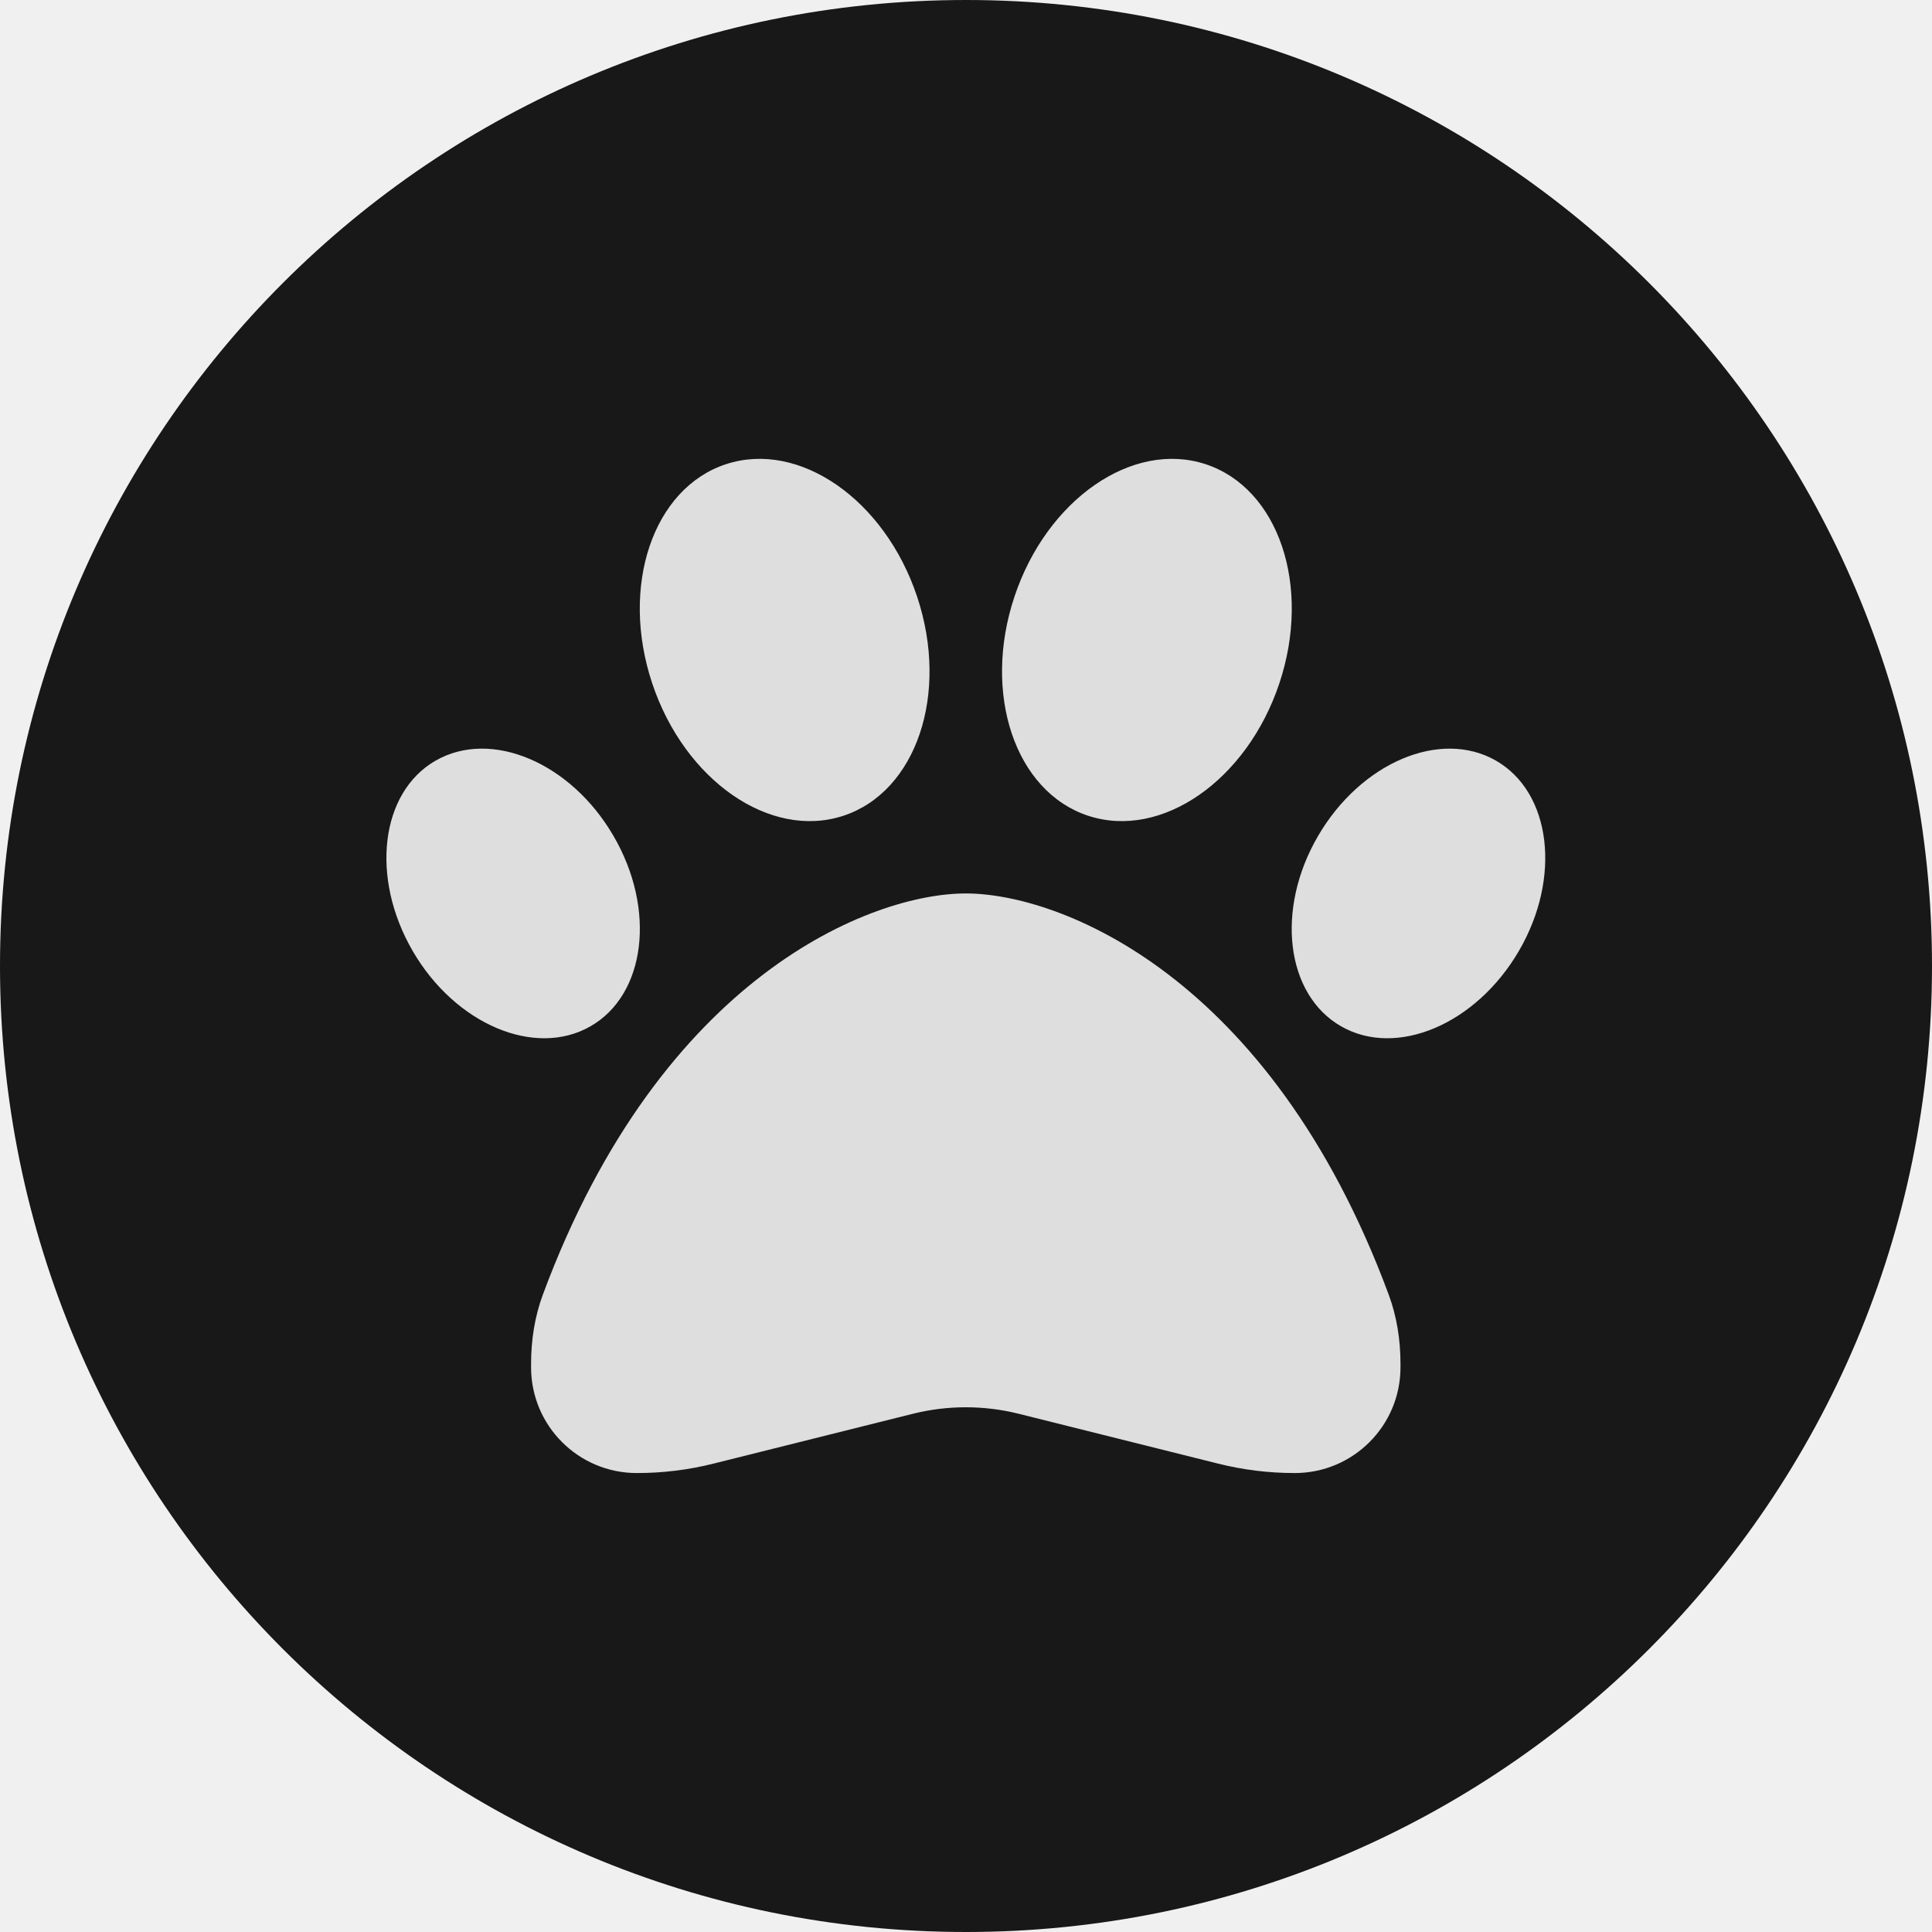
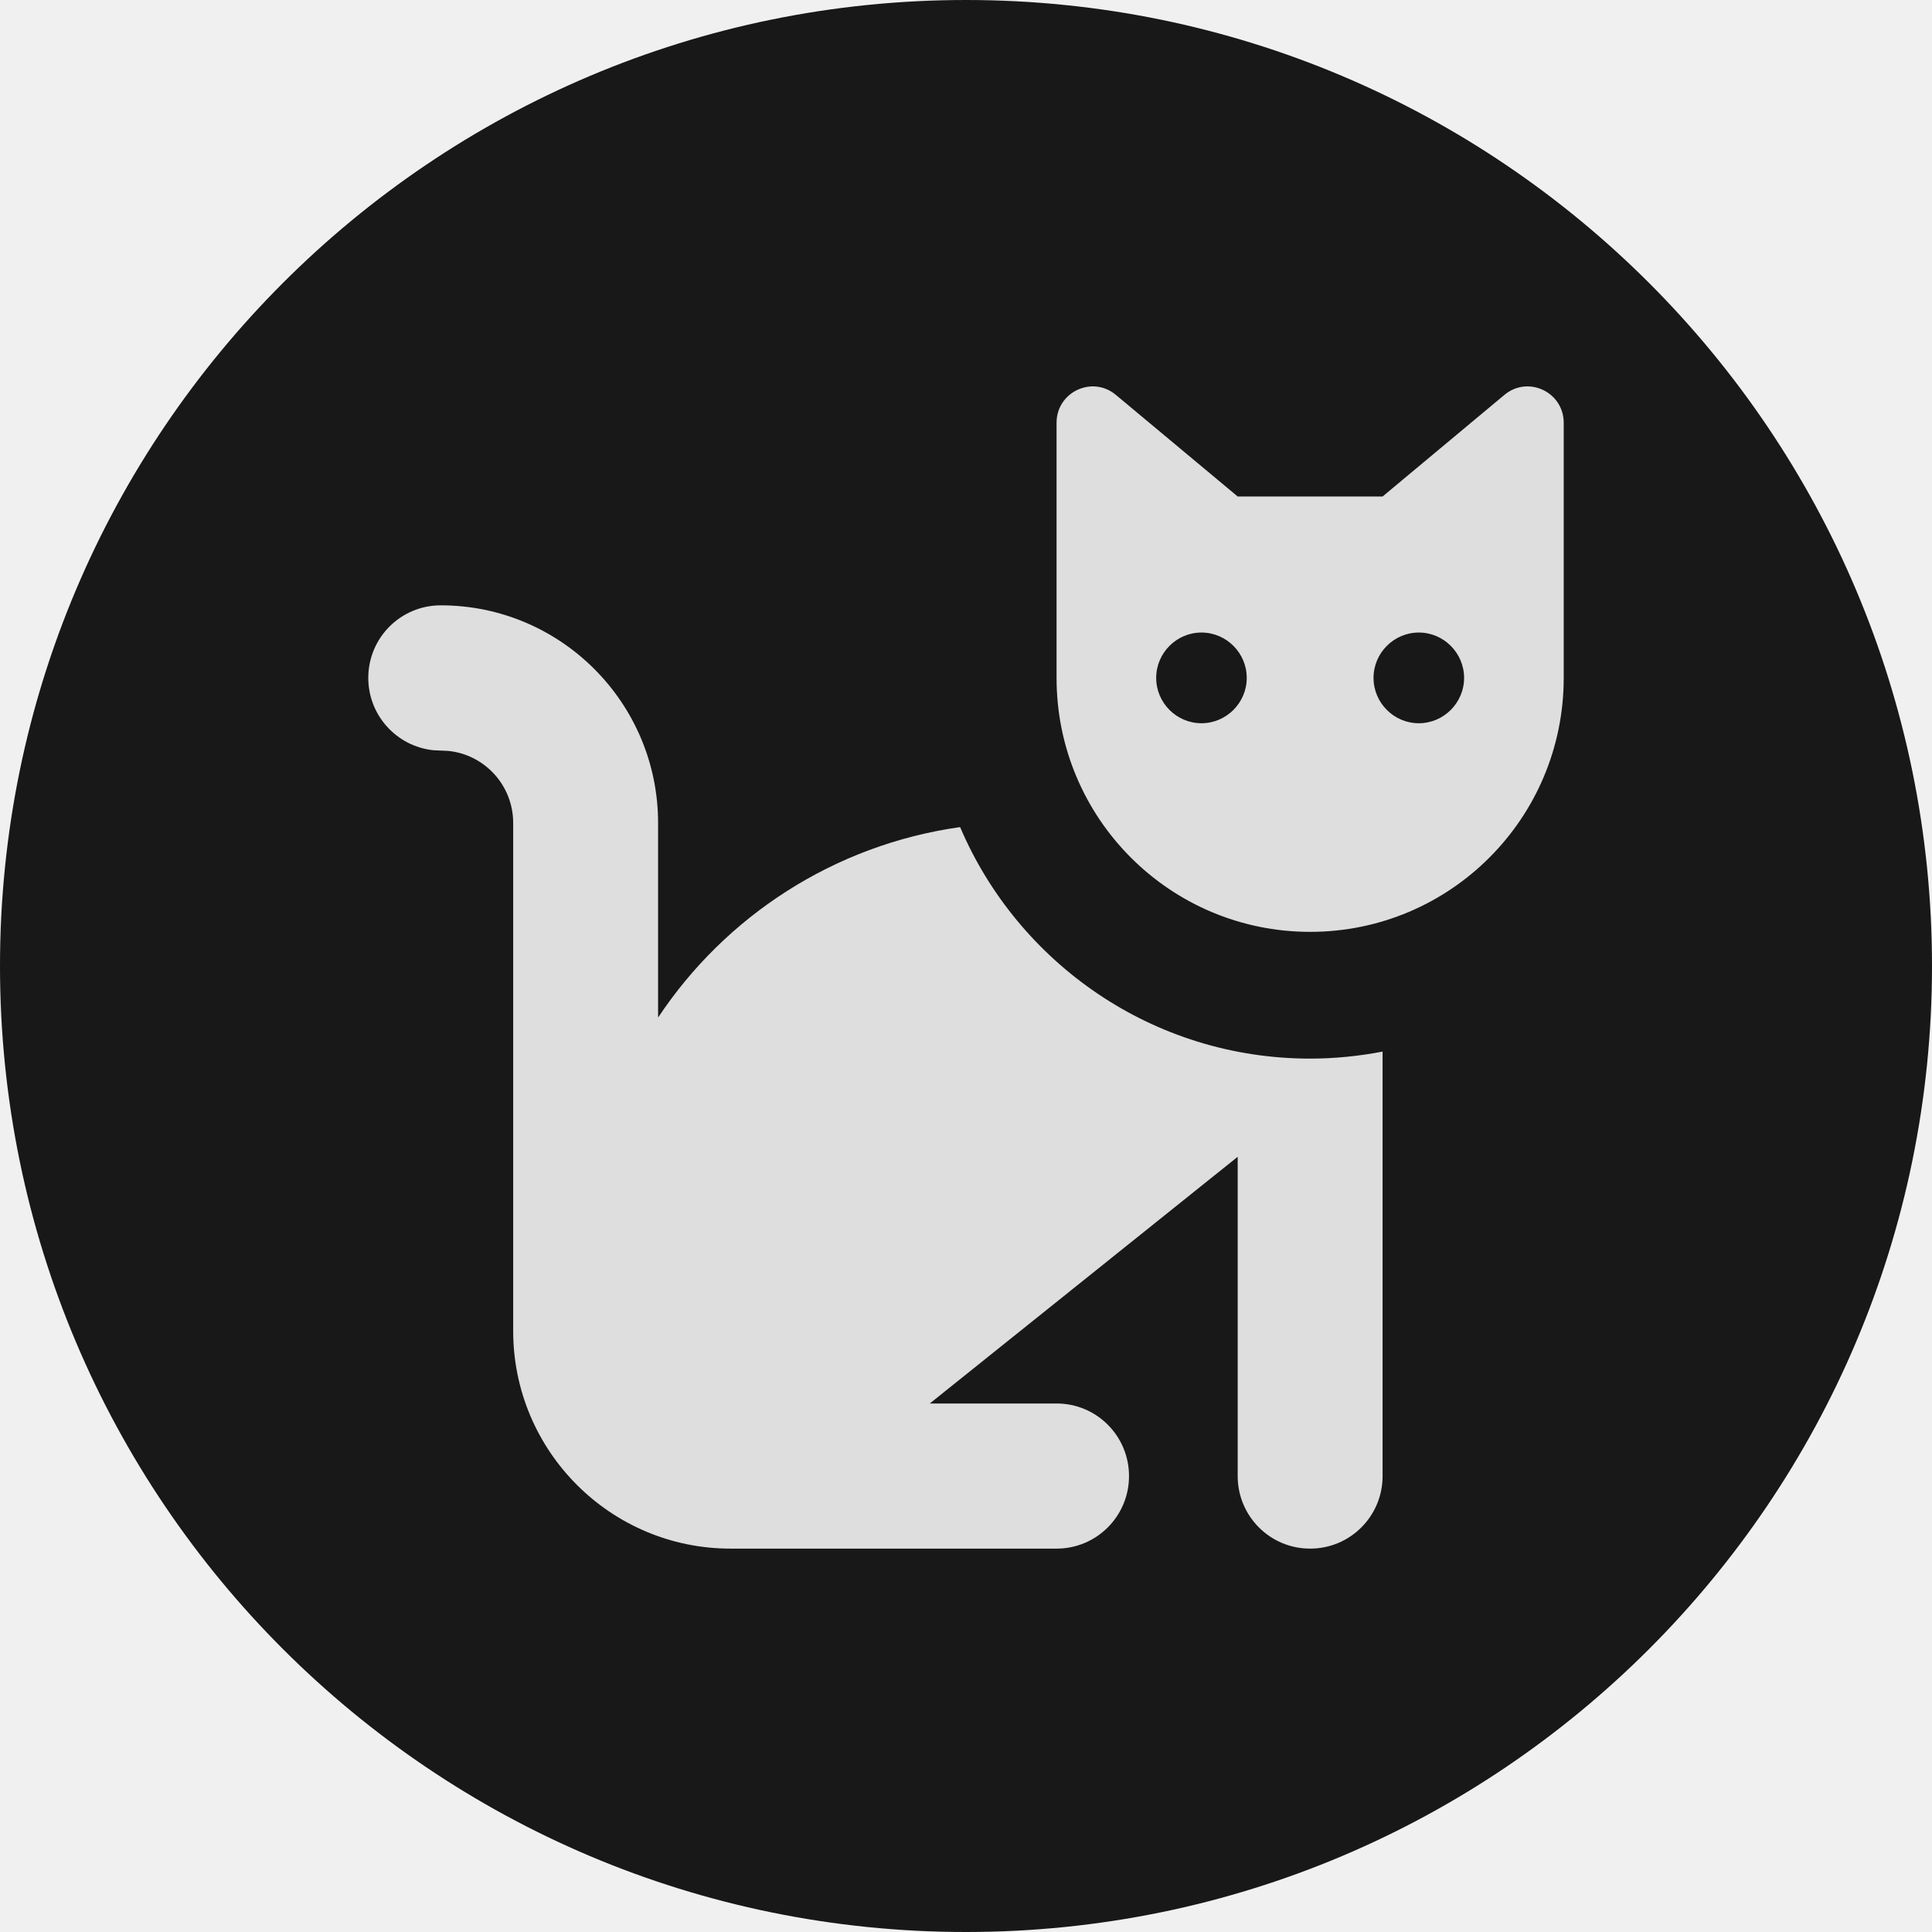
<svg xmlns="http://www.w3.org/2000/svg" width="640" height="640" viewBox="0 0 640 640" fill="none">
-   <g clip-path="url(#clip0_5_17)">
-     <circle cx="320" cy="320" r="320" fill="#181818" />
-     <path d="M303.803 197.64C314.528 229.815 303.578 262.291 279.353 270.241C255.128 278.191 226.778 258.541 216.053 226.365C205.328 194.19 216.278 161.715 240.503 153.765C264.728 145.815 293.078 165.465 303.803 197.64ZM203.228 276.916C217.403 301.216 213.953 329.491 195.578 339.991C177.203 350.491 150.803 339.316 136.703 315.016C122.603 290.716 125.978 262.441 144.353 251.941C162.728 241.441 189.128 252.616 203.228 276.916ZM179.828 428.866C219.128 322.891 288.953 295.966 319.928 295.966C350.903 295.966 420.728 322.891 460.028 428.866C462.728 436.141 463.928 443.941 463.928 451.741V452.941C463.928 472.291 448.253 487.966 428.903 487.966C420.278 487.966 411.728 486.916 403.403 484.816L337.403 468.316C325.928 465.466 313.928 465.466 302.453 468.316L236.453 484.816C228.128 486.916 219.578 487.966 210.953 487.966C191.603 487.966 175.928 472.291 175.928 452.941V451.741C175.928 443.941 177.128 436.141 179.828 428.866ZM444.278 339.991C425.903 329.491 422.453 301.216 436.628 276.916C450.803 252.616 477.128 241.441 495.503 251.941C513.878 262.441 517.328 290.716 503.153 315.016C488.978 339.316 462.653 350.491 444.278 339.991ZM360.503 270.241C336.278 262.291 325.328 229.815 336.053 197.64C346.778 165.465 375.128 145.815 399.353 153.765C423.578 161.715 434.528 194.19 423.803 226.365C413.078 258.541 384.728 278.191 360.503 270.241Z" fill="#DEDEDE" />
-   </g>
-   <defs>
-     <clipPath id="clip0_5_17">
-       <rect width="640" height="640" fill="white" />
-     </clipPath>
-   </defs>
+   <circle cx="320" cy="320" r="320" fill="#181818" />
+   <path d="M146 200.524C185.75 200.524 218 232.823 218 272.633V337.082C240.275 303.506 276.35 279.844 318.05 273.986C337.25 319.054 381.95 350.677 434 350.677C442.175 350.677 450.2 349.851 458 348.349V488.963C458 502.259 447.275 513 434 513C420.725 513 410 502.259 410 488.963V383.202L308 464.927H350C363.275 464.927 374 475.668 374 488.963C374 502.259 363.275 513 350 513H242C202.25 513 170 480.701 170 440.89V272.633C170 260.164 160.55 249.949 148.475 248.747L143.525 248.522C131.45 247.245 122 237.029 122 224.56C122 211.265 132.725 200.524 146 200.524ZM498.35 130.817C506.15 124.282 518 129.841 518 140.056V224.56C518 271.056 480.425 308.688 434 308.688C387.575 308.688 350 271.056 350 224.56V140.056C350 129.841 361.85 124.282 369.65 130.817L410 164.469H458L498.35 130.817ZM398 209.537C389.75 209.537 383 216.298 383 224.56C383 232.823 389.75 239.583 398 239.583C406.25 239.583 413 232.823 413 224.56C413 216.298 406.25 209.537 398 209.537ZM470 209.537C461.75 209.537 455 216.298 455 224.56C455 232.823 461.75 239.583 470 239.583C478.25 239.583 485 232.823 485 224.56C485 216.298 478.25 209.537 470 209.537Z" fill="#DEDEDE" />
</svg>
